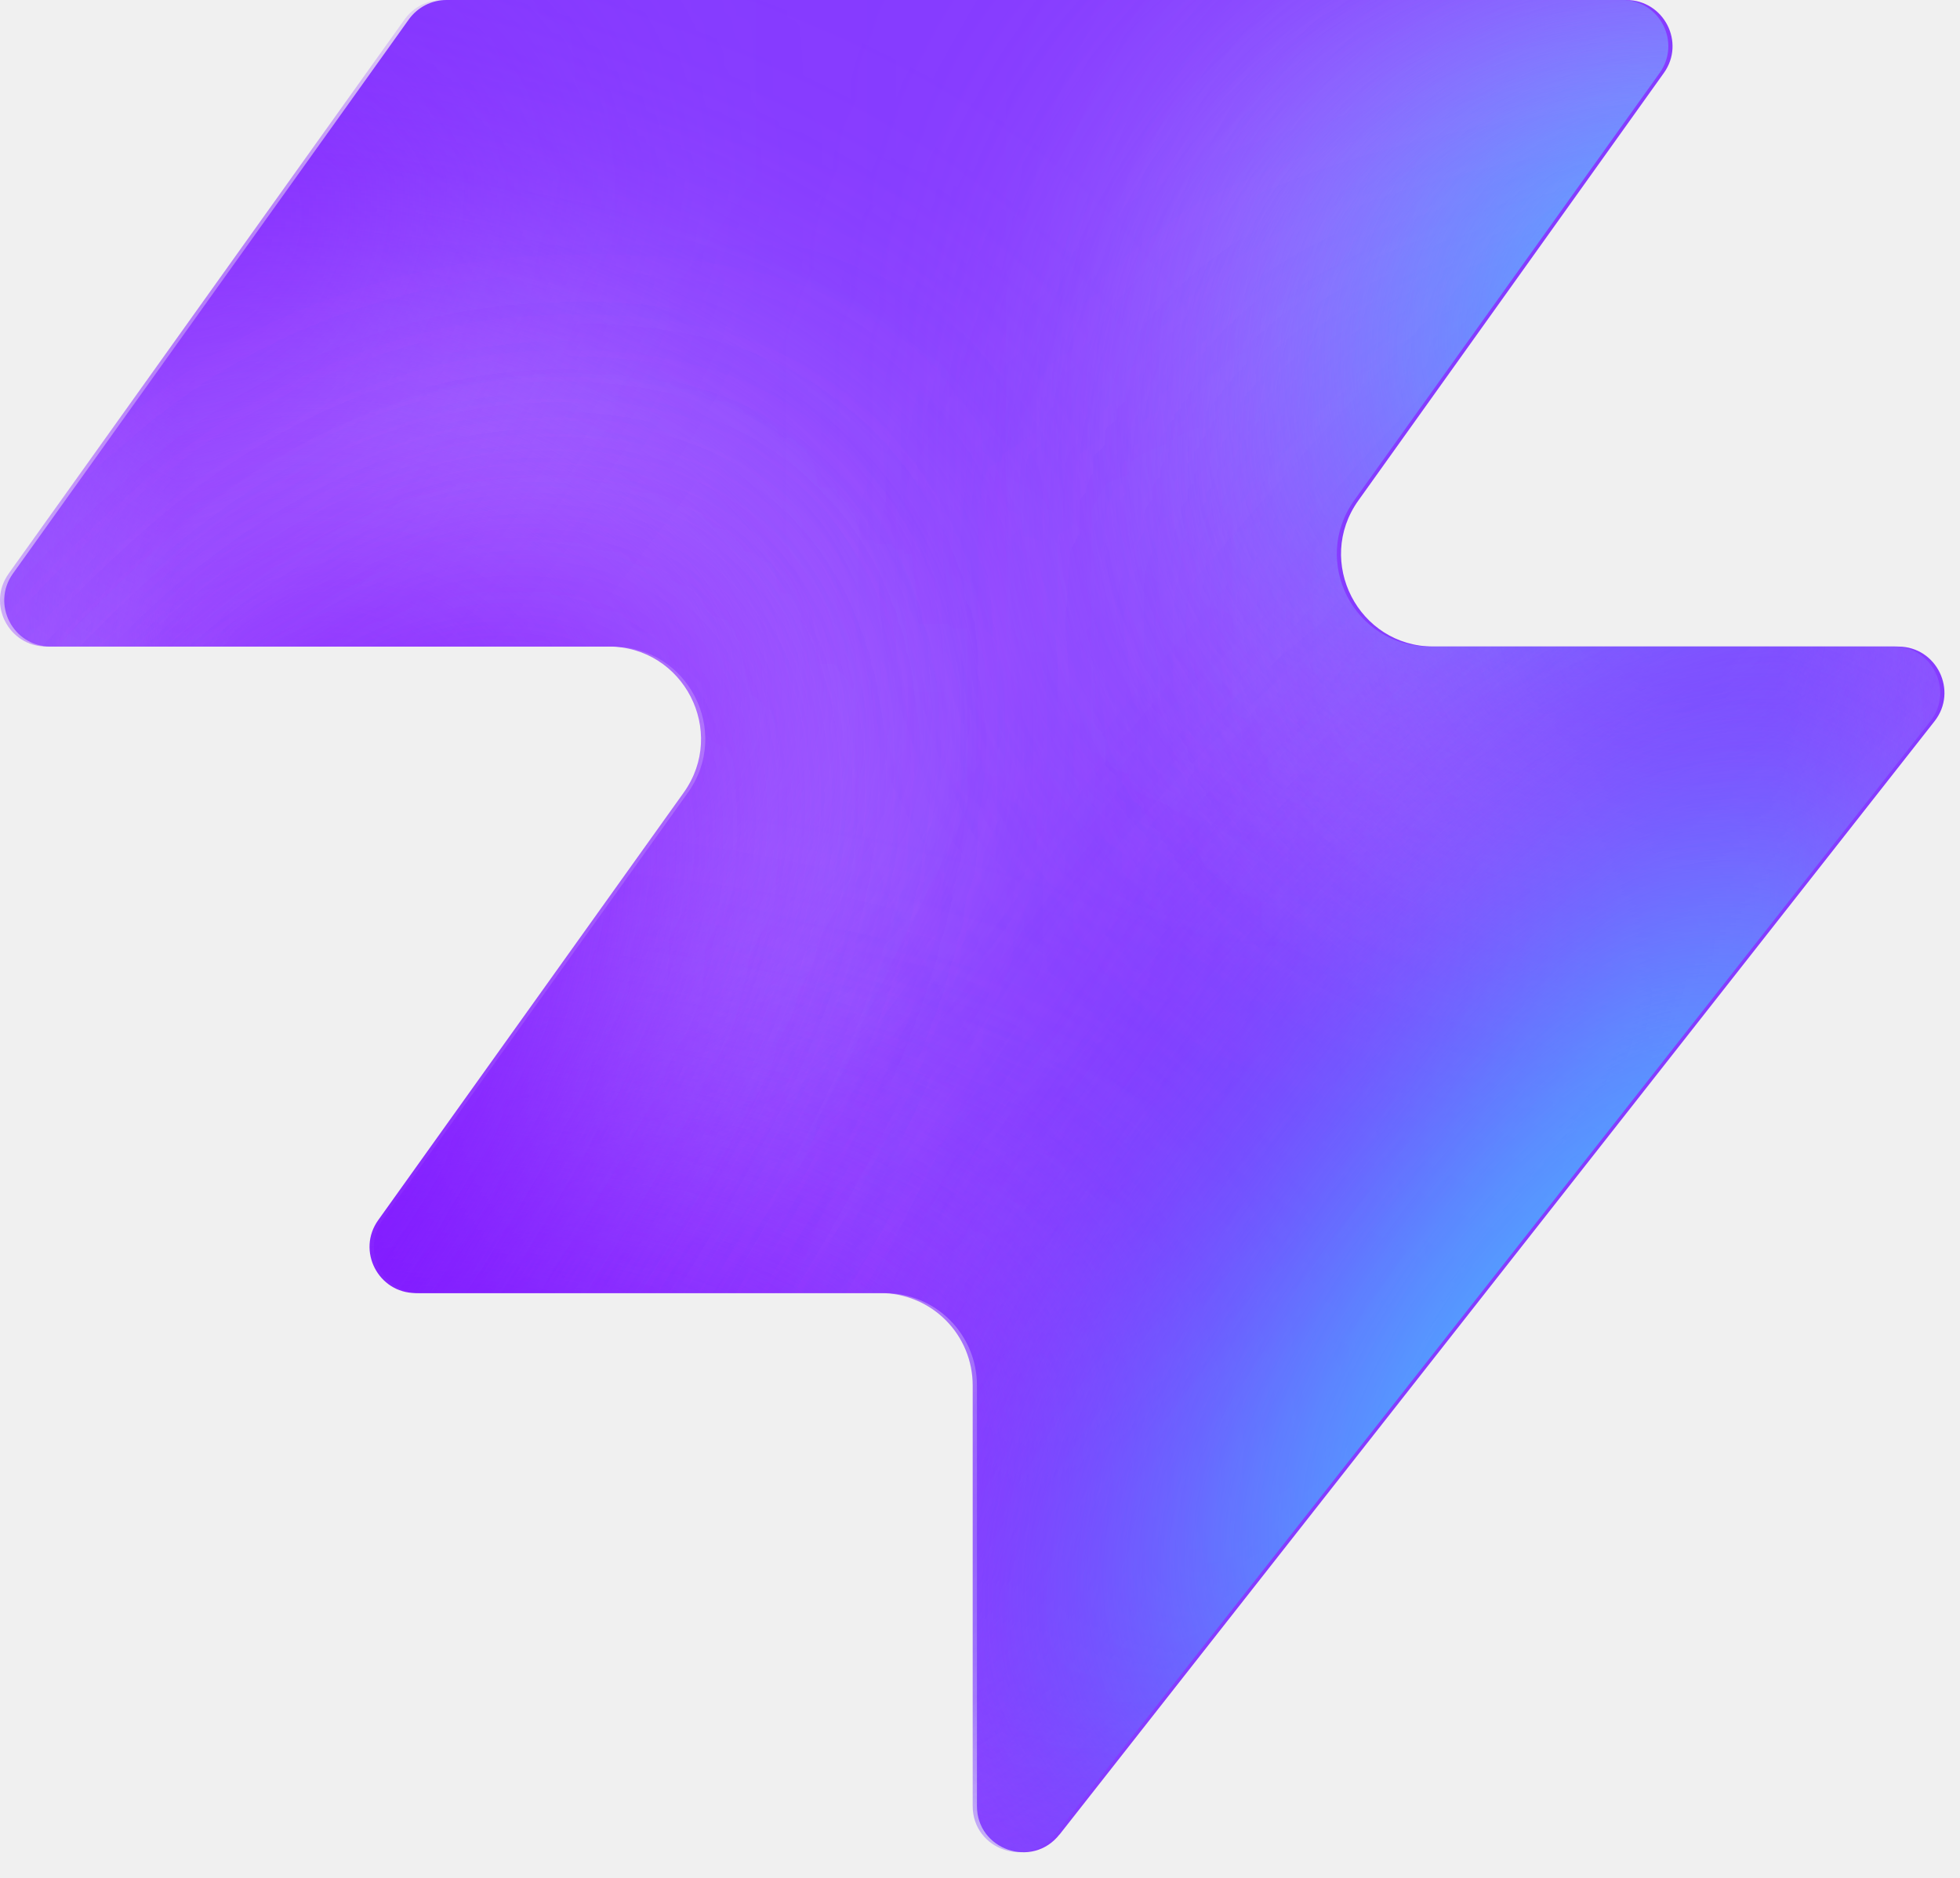
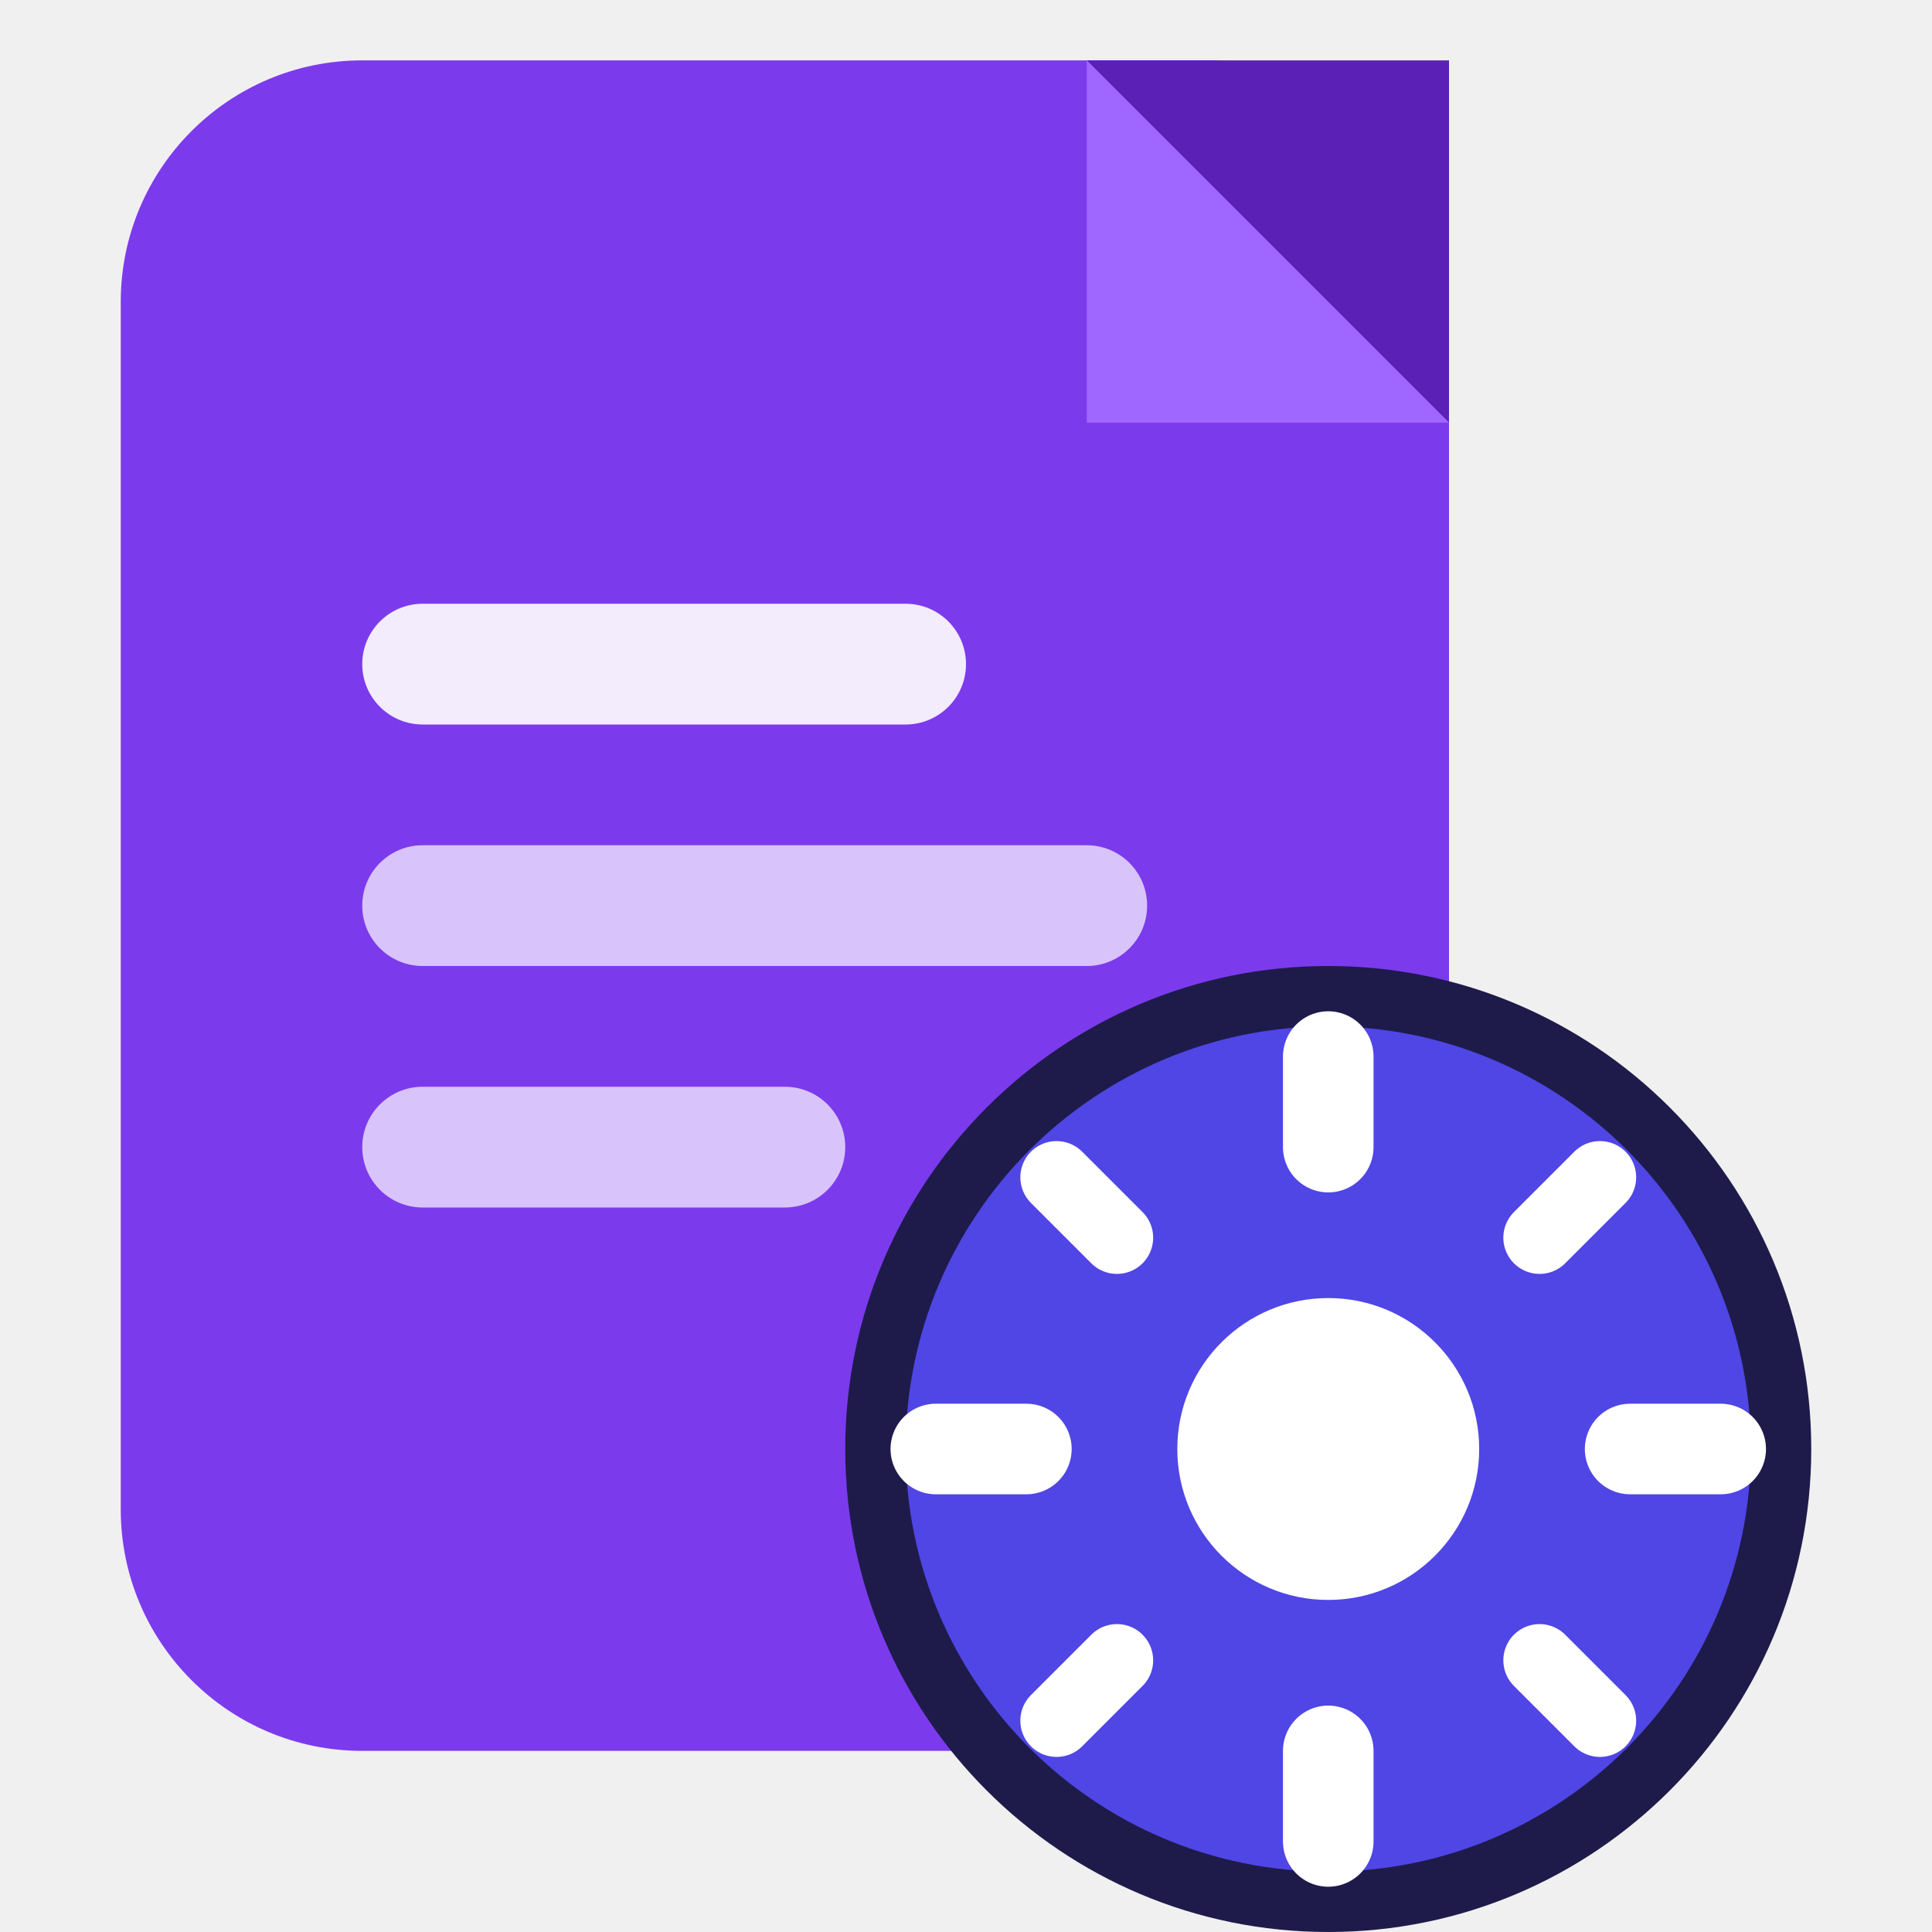
- <svg xmlns="http://www.w3.org/2000/svg" width="48" height="46" fill="none" viewBox="0 0 48 46">
-   <path fill="#863bff" d="M25.946 44.938c-.664.845-2.021.375-2.021-.698V33.937a2.26 2.26 0 0 0-2.262-2.262H10.287c-.92 0-1.456-1.04-.92-1.788l7.48-10.471c1.07-1.497 0-3.578-1.842-3.578H1.237c-.92 0-1.456-1.04-.92-1.788L10.013.474c.214-.297.556-.474.92-.474h28.894c.92 0 1.456 1.04.92 1.788l-7.48 10.471c-1.07 1.498 0 3.579 1.842 3.579h11.377c.943 0 1.473 1.088.89 1.83L25.947 44.94z" style="fill:#863bff;fill:color(display-p3 .525 .23 1);fill-opacity:1" />
-   <mask id="a" width="48" height="46" x="0" y="0" maskUnits="userSpaceOnUse" style="mask-type:alpha">
-     <path fill="#000" d="M25.842 44.938c-.664.844-2.021.375-2.021-.698V33.937a2.26 2.26 0 0 0-2.262-2.262H10.183c-.92 0-1.456-1.04-.92-1.788l7.48-10.471c1.07-1.498 0-3.579-1.842-3.579H1.133c-.92 0-1.456-1.04-.92-1.787L9.91.473c.214-.297.556-.474.92-.474h28.894c.92 0 1.456 1.04.92 1.788l-7.48 10.471c-1.07 1.498 0 3.578 1.842 3.578h11.377c.943 0 1.473 1.088.89 1.832L25.843 44.94z" style="fill:#000;fill-opacity:1" />
-   </mask>
-   <g mask="url(#a)">
-     <g filter="url(#b)">
-       <ellipse cx="5.508" cy="14.704" fill="#ede6ff" rx="5.508" ry="14.704" style="fill:#ede6ff;fill:color(display-p3 .927 .903 1);fill-opacity:1" transform="matrix(.00324 1 1 -.00324 -4.47 31.516)" />
-     </g>
-     <g filter="url(#c)">
-       <ellipse cx="10.399" cy="29.851" fill="#ede6ff" rx="10.399" ry="29.851" style="fill:#ede6ff;fill:color(display-p3 .927 .903 1);fill-opacity:1" transform="matrix(.00324 1 1 -.00324 -39.328 7.883)" />
-     </g>
-     <g filter="url(#d)">
-       <ellipse cx="5.508" cy="30.487" fill="#7e14ff" rx="5.508" ry="30.487" style="fill:#7e14ff;fill:color(display-p3 .492 .077 1);fill-opacity:1" transform="rotate(89.814 -25.913 -14.639)scale(1 -1)" />
-     </g>
-     <g filter="url(#e)">
-       <ellipse cx="5.508" cy="30.599" fill="#7e14ff" rx="5.508" ry="30.599" style="fill:#7e14ff;fill:color(display-p3 .492 .077 1);fill-opacity:1" transform="rotate(89.814 -32.644 -3.334)scale(1 -1)" />
-     </g>
-     <g filter="url(#f)">
-       <ellipse cx="5.508" cy="30.599" fill="#7e14ff" rx="5.508" ry="30.599" style="fill:#7e14ff;fill:color(display-p3 .492 .077 1);fill-opacity:1" transform="matrix(.00324 1 1 -.00324 -34.34 30.47)" />
-     </g>
-     <g filter="url(#g)">
-       <ellipse cx="14.072" cy="22.078" fill="#ede6ff" rx="14.072" ry="22.078" style="fill:#ede6ff;fill:color(display-p3 .927 .903 1);fill-opacity:1" transform="rotate(93.35 24.506 48.493)scale(-1 1)" />
-     </g>
-     <g filter="url(#h)">
-       <ellipse cx="3.47" cy="21.501" fill="#7e14ff" rx="3.47" ry="21.501" style="fill:#7e14ff;fill:color(display-p3 .492 .077 1);fill-opacity:1" transform="rotate(89.009 28.708 47.59)scale(-1 1)" />
-     </g>
-     <g filter="url(#i)">
-       <ellipse cx="3.47" cy="21.501" fill="#7e14ff" rx="3.47" ry="21.501" style="fill:#7e14ff;fill:color(display-p3 .492 .077 1);fill-opacity:1" transform="rotate(89.009 28.708 47.59)scale(-1 1)" />
-     </g>
-     <g filter="url(#j)">
-       <ellipse cx=".387" cy="8.972" fill="#7e14ff" rx="4.407" ry="29.108" style="fill:#7e14ff;fill:color(display-p3 .492 .077 1);fill-opacity:1" transform="rotate(39.51 .387 8.972)" />
-     </g>
-     <g filter="url(#k)">
-       <ellipse cx="47.523" cy="-6.092" fill="#7e14ff" rx="4.407" ry="29.108" style="fill:#7e14ff;fill:color(display-p3 .492 .077 1);fill-opacity:1" transform="rotate(37.892 47.523 -6.092)" />
-     </g>
-     <g filter="url(#l)">
-       <ellipse cx="41.412" cy="6.333" fill="#47bfff" rx="5.971" ry="9.665" style="fill:#47bfff;fill:color(display-p3 .28 .748 1);fill-opacity:1" transform="rotate(37.892 41.412 6.333)" />
-     </g>
-     <g filter="url(#m)">
-       <ellipse cx="-1.879" cy="38.332" fill="#7e14ff" rx="4.407" ry="29.108" style="fill:#7e14ff;fill:color(display-p3 .492 .077 1);fill-opacity:1" transform="rotate(37.892 -1.88 38.332)" />
-     </g>
-     <g filter="url(#n)">
-       <ellipse cx="-1.879" cy="38.332" fill="#7e14ff" rx="4.407" ry="29.108" style="fill:#7e14ff;fill:color(display-p3 .492 .077 1);fill-opacity:1" transform="rotate(37.892 -1.88 38.332)" />
-     </g>
-     <g filter="url(#o)">
-       <ellipse cx="35.651" cy="29.907" fill="#7e14ff" rx="4.407" ry="29.108" style="fill:#7e14ff;fill:color(display-p3 .492 .077 1);fill-opacity:1" transform="rotate(37.892 35.651 29.907)" />
-     </g>
-     <g filter="url(#p)">
-       <ellipse cx="38.418" cy="32.4" fill="#47bfff" rx="5.971" ry="15.297" style="fill:#47bfff;fill:color(display-p3 .28 .748 1);fill-opacity:1" transform="rotate(37.892 38.418 32.4)" />
-     </g>
-   </g>
-   <defs>
-     <filter id="b" width="60.045" height="41.654" x="-19.77" y="16.149" color-interpolation-filters="sRGB" filterUnits="userSpaceOnUse">
-       <feFlood flood-opacity="0" result="BackgroundImageFix" />
-       <feBlend in="SourceGraphic" in2="BackgroundImageFix" result="shape" />
-       <feGaussianBlur result="effect1_foregroundBlur_2002_17158" stdDeviation="7.659" />
-     </filter>
-     <filter id="c" width="90.34" height="51.437" x="-54.613" y="-7.533" color-interpolation-filters="sRGB" filterUnits="userSpaceOnUse">
-       <feFlood flood-opacity="0" result="BackgroundImageFix" />
-       <feBlend in="SourceGraphic" in2="BackgroundImageFix" result="shape" />
-       <feGaussianBlur result="effect1_foregroundBlur_2002_17158" stdDeviation="7.659" />
-     </filter>
-     <filter id="d" width="79.355" height="29.4" x="-49.64" y="2.03" color-interpolation-filters="sRGB" filterUnits="userSpaceOnUse">
-       <feFlood flood-opacity="0" result="BackgroundImageFix" />
-       <feBlend in="SourceGraphic" in2="BackgroundImageFix" result="shape" />
-       <feGaussianBlur result="effect1_foregroundBlur_2002_17158" stdDeviation="4.596" />
-     </filter>
-     <filter id="e" width="79.579" height="29.4" x="-45.045" y="20.029" color-interpolation-filters="sRGB" filterUnits="userSpaceOnUse">
-       <feFlood flood-opacity="0" result="BackgroundImageFix" />
-       <feBlend in="SourceGraphic" in2="BackgroundImageFix" result="shape" />
-       <feGaussianBlur result="effect1_foregroundBlur_2002_17158" stdDeviation="4.596" />
-     </filter>
-     <filter id="f" width="79.579" height="29.4" x="-43.513" y="21.178" color-interpolation-filters="sRGB" filterUnits="userSpaceOnUse">
-       <feFlood flood-opacity="0" result="BackgroundImageFix" />
-       <feBlend in="SourceGraphic" in2="BackgroundImageFix" result="shape" />
-       <feGaussianBlur result="effect1_foregroundBlur_2002_17158" stdDeviation="4.596" />
-     </filter>
-     <filter id="g" width="74.749" height="58.852" x="15.756" y="-17.901" color-interpolation-filters="sRGB" filterUnits="userSpaceOnUse">
-       <feFlood flood-opacity="0" result="BackgroundImageFix" />
-       <feBlend in="SourceGraphic" in2="BackgroundImageFix" result="shape" />
-       <feGaussianBlur result="effect1_foregroundBlur_2002_17158" stdDeviation="7.659" />
-     </filter>
-     <filter id="h" width="61.377" height="25.362" x="23.548" y="2.284" color-interpolation-filters="sRGB" filterUnits="userSpaceOnUse">
-       <feFlood flood-opacity="0" result="BackgroundImageFix" />
-       <feBlend in="SourceGraphic" in2="BackgroundImageFix" result="shape" />
-       <feGaussianBlur result="effect1_foregroundBlur_2002_17158" stdDeviation="4.596" />
-     </filter>
-     <filter id="i" width="61.377" height="25.362" x="23.548" y="2.284" color-interpolation-filters="sRGB" filterUnits="userSpaceOnUse">
-       <feFlood flood-opacity="0" result="BackgroundImageFix" />
-       <feBlend in="SourceGraphic" in2="BackgroundImageFix" result="shape" />
-       <feGaussianBlur result="effect1_foregroundBlur_2002_17158" stdDeviation="4.596" />
-     </filter>
-     <filter id="j" width="56.045" height="63.649" x="-27.636" y="-22.853" color-interpolation-filters="sRGB" filterUnits="userSpaceOnUse">
-       <feFlood flood-opacity="0" result="BackgroundImageFix" />
-       <feBlend in="SourceGraphic" in2="BackgroundImageFix" result="shape" />
-       <feGaussianBlur result="effect1_foregroundBlur_2002_17158" stdDeviation="4.596" />
-     </filter>
-     <filter id="k" width="54.814" height="64.646" x="20.116" y="-38.415" color-interpolation-filters="sRGB" filterUnits="userSpaceOnUse">
-       <feFlood flood-opacity="0" result="BackgroundImageFix" />
-       <feBlend in="SourceGraphic" in2="BackgroundImageFix" result="shape" />
-       <feGaussianBlur result="effect1_foregroundBlur_2002_17158" stdDeviation="4.596" />
-     </filter>
-     <filter id="l" width="33.541" height="35.313" x="24.641" y="-11.323" color-interpolation-filters="sRGB" filterUnits="userSpaceOnUse">
-       <feFlood flood-opacity="0" result="BackgroundImageFix" />
-       <feBlend in="SourceGraphic" in2="BackgroundImageFix" result="shape" />
-       <feGaussianBlur result="effect1_foregroundBlur_2002_17158" stdDeviation="4.596" />
-     </filter>
-     <filter id="m" width="54.814" height="64.646" x="-29.286" y="6.009" color-interpolation-filters="sRGB" filterUnits="userSpaceOnUse">
-       <feFlood flood-opacity="0" result="BackgroundImageFix" />
-       <feBlend in="SourceGraphic" in2="BackgroundImageFix" result="shape" />
-       <feGaussianBlur result="effect1_foregroundBlur_2002_17158" stdDeviation="4.596" />
-     </filter>
-     <filter id="n" width="54.814" height="64.646" x="-29.286" y="6.009" color-interpolation-filters="sRGB" filterUnits="userSpaceOnUse">
-       <feFlood flood-opacity="0" result="BackgroundImageFix" />
-       <feBlend in="SourceGraphic" in2="BackgroundImageFix" result="shape" />
-       <feGaussianBlur result="effect1_foregroundBlur_2002_17158" stdDeviation="4.596" />
-     </filter>
-     <filter id="o" width="54.814" height="64.646" x="8.244" y="-2.416" color-interpolation-filters="sRGB" filterUnits="userSpaceOnUse">
-       <feFlood flood-opacity="0" result="BackgroundImageFix" />
-       <feBlend in="SourceGraphic" in2="BackgroundImageFix" result="shape" />
-       <feGaussianBlur result="effect1_foregroundBlur_2002_17158" stdDeviation="4.596" />
-     </filter>
-     <filter id="p" width="39.409" height="43.623" x="18.713" y="10.588" color-interpolation-filters="sRGB" filterUnits="userSpaceOnUse">
-       <feFlood flood-opacity="0" result="BackgroundImageFix" />
-       <feBlend in="SourceGraphic" in2="BackgroundImageFix" result="shape" />
-       <feGaussianBlur result="effect1_foregroundBlur_2002_17158" stdDeviation="4.596" />
-     </filter>
-   </defs>
+ <svg xmlns="http://www.w3.org/2000/svg" width="32" height="32" viewBox="0 0 32 32">
+   <rect x="2" y="1" width="22" height="28" rx="4" fill="#7C3AED" />
+   <polygon points="18,1 24,1 24,7" fill="#5B21B6" />
+   <polygon points="18,1 24,7 18,7" fill="#9F67FF" />
+   <rect x="6" y="10" width="10" height="2" rx="1" fill="white" opacity="0.9" />
+   <rect x="6" y="14" width="13" height="2" rx="1" fill="white" opacity="0.7" />
+   <rect x="6" y="18" width="8" height="2" rx="1" fill="white" opacity="0.7" />
+   <circle cx="22" cy="24" r="8" fill="#1E1B4B" />
+   <circle cx="22" cy="24" r="7" fill="#4F46E5" />
+   <line x1="22" y1="19" x2="22" y2="17.5" stroke="white" stroke-width="1.5" stroke-linecap="round" />
+   <line x1="22" y1="29" x2="22" y2="30.5" stroke="white" stroke-width="1.5" stroke-linecap="round" />
+   <line x1="17" y1="24" x2="15.5" y2="24" stroke="white" stroke-width="1.5" stroke-linecap="round" />
+   <line x1="27" y1="24" x2="28.5" y2="24" stroke="white" stroke-width="1.5" stroke-linecap="round" />
+   <line x1="18.5" y1="20.5" x2="17.5" y2="19.5" stroke="white" stroke-width="1.2" stroke-linecap="round" />
+   <line x1="25.5" y1="27.5" x2="26.5" y2="28.5" stroke="white" stroke-width="1.2" stroke-linecap="round" />
+   <line x1="25.5" y1="20.5" x2="26.5" y2="19.5" stroke="white" stroke-width="1.2" stroke-linecap="round" />
+   <line x1="18.5" y1="27.5" x2="17.5" y2="28.5" stroke="white" stroke-width="1.2" stroke-linecap="round" />
+   <circle cx="22" cy="24" r="2.5" fill="white" />
</svg>
